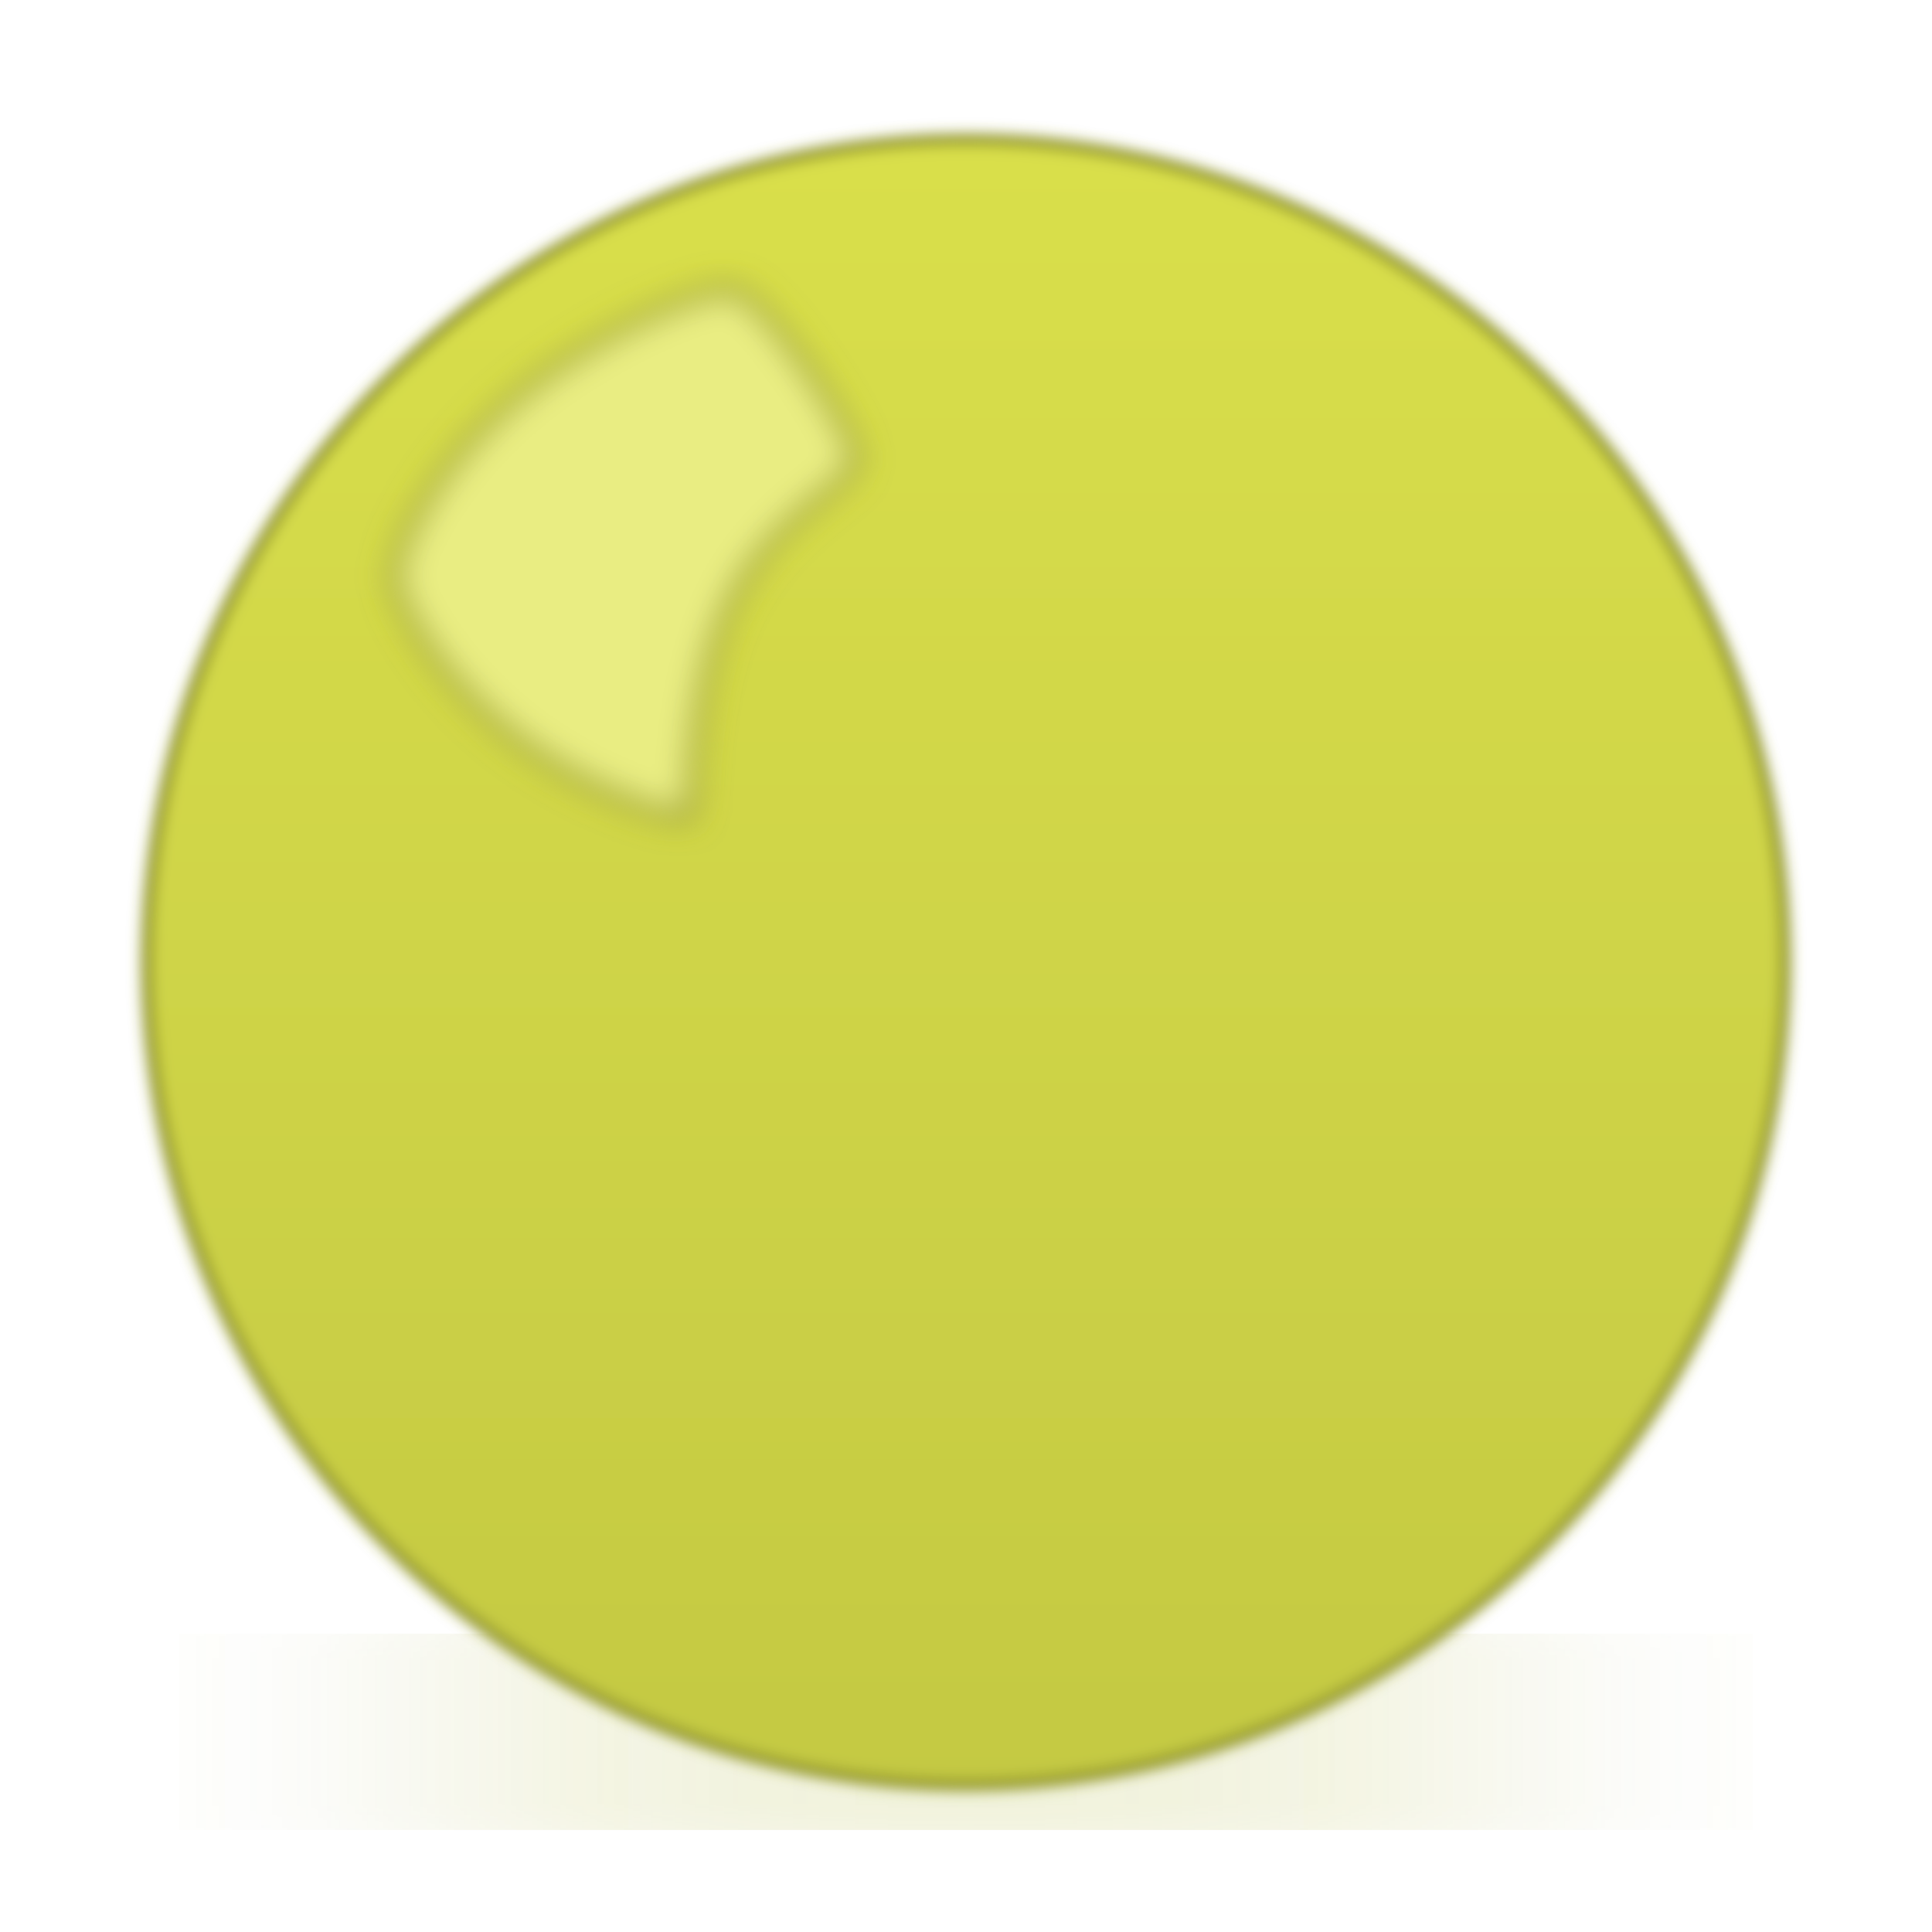
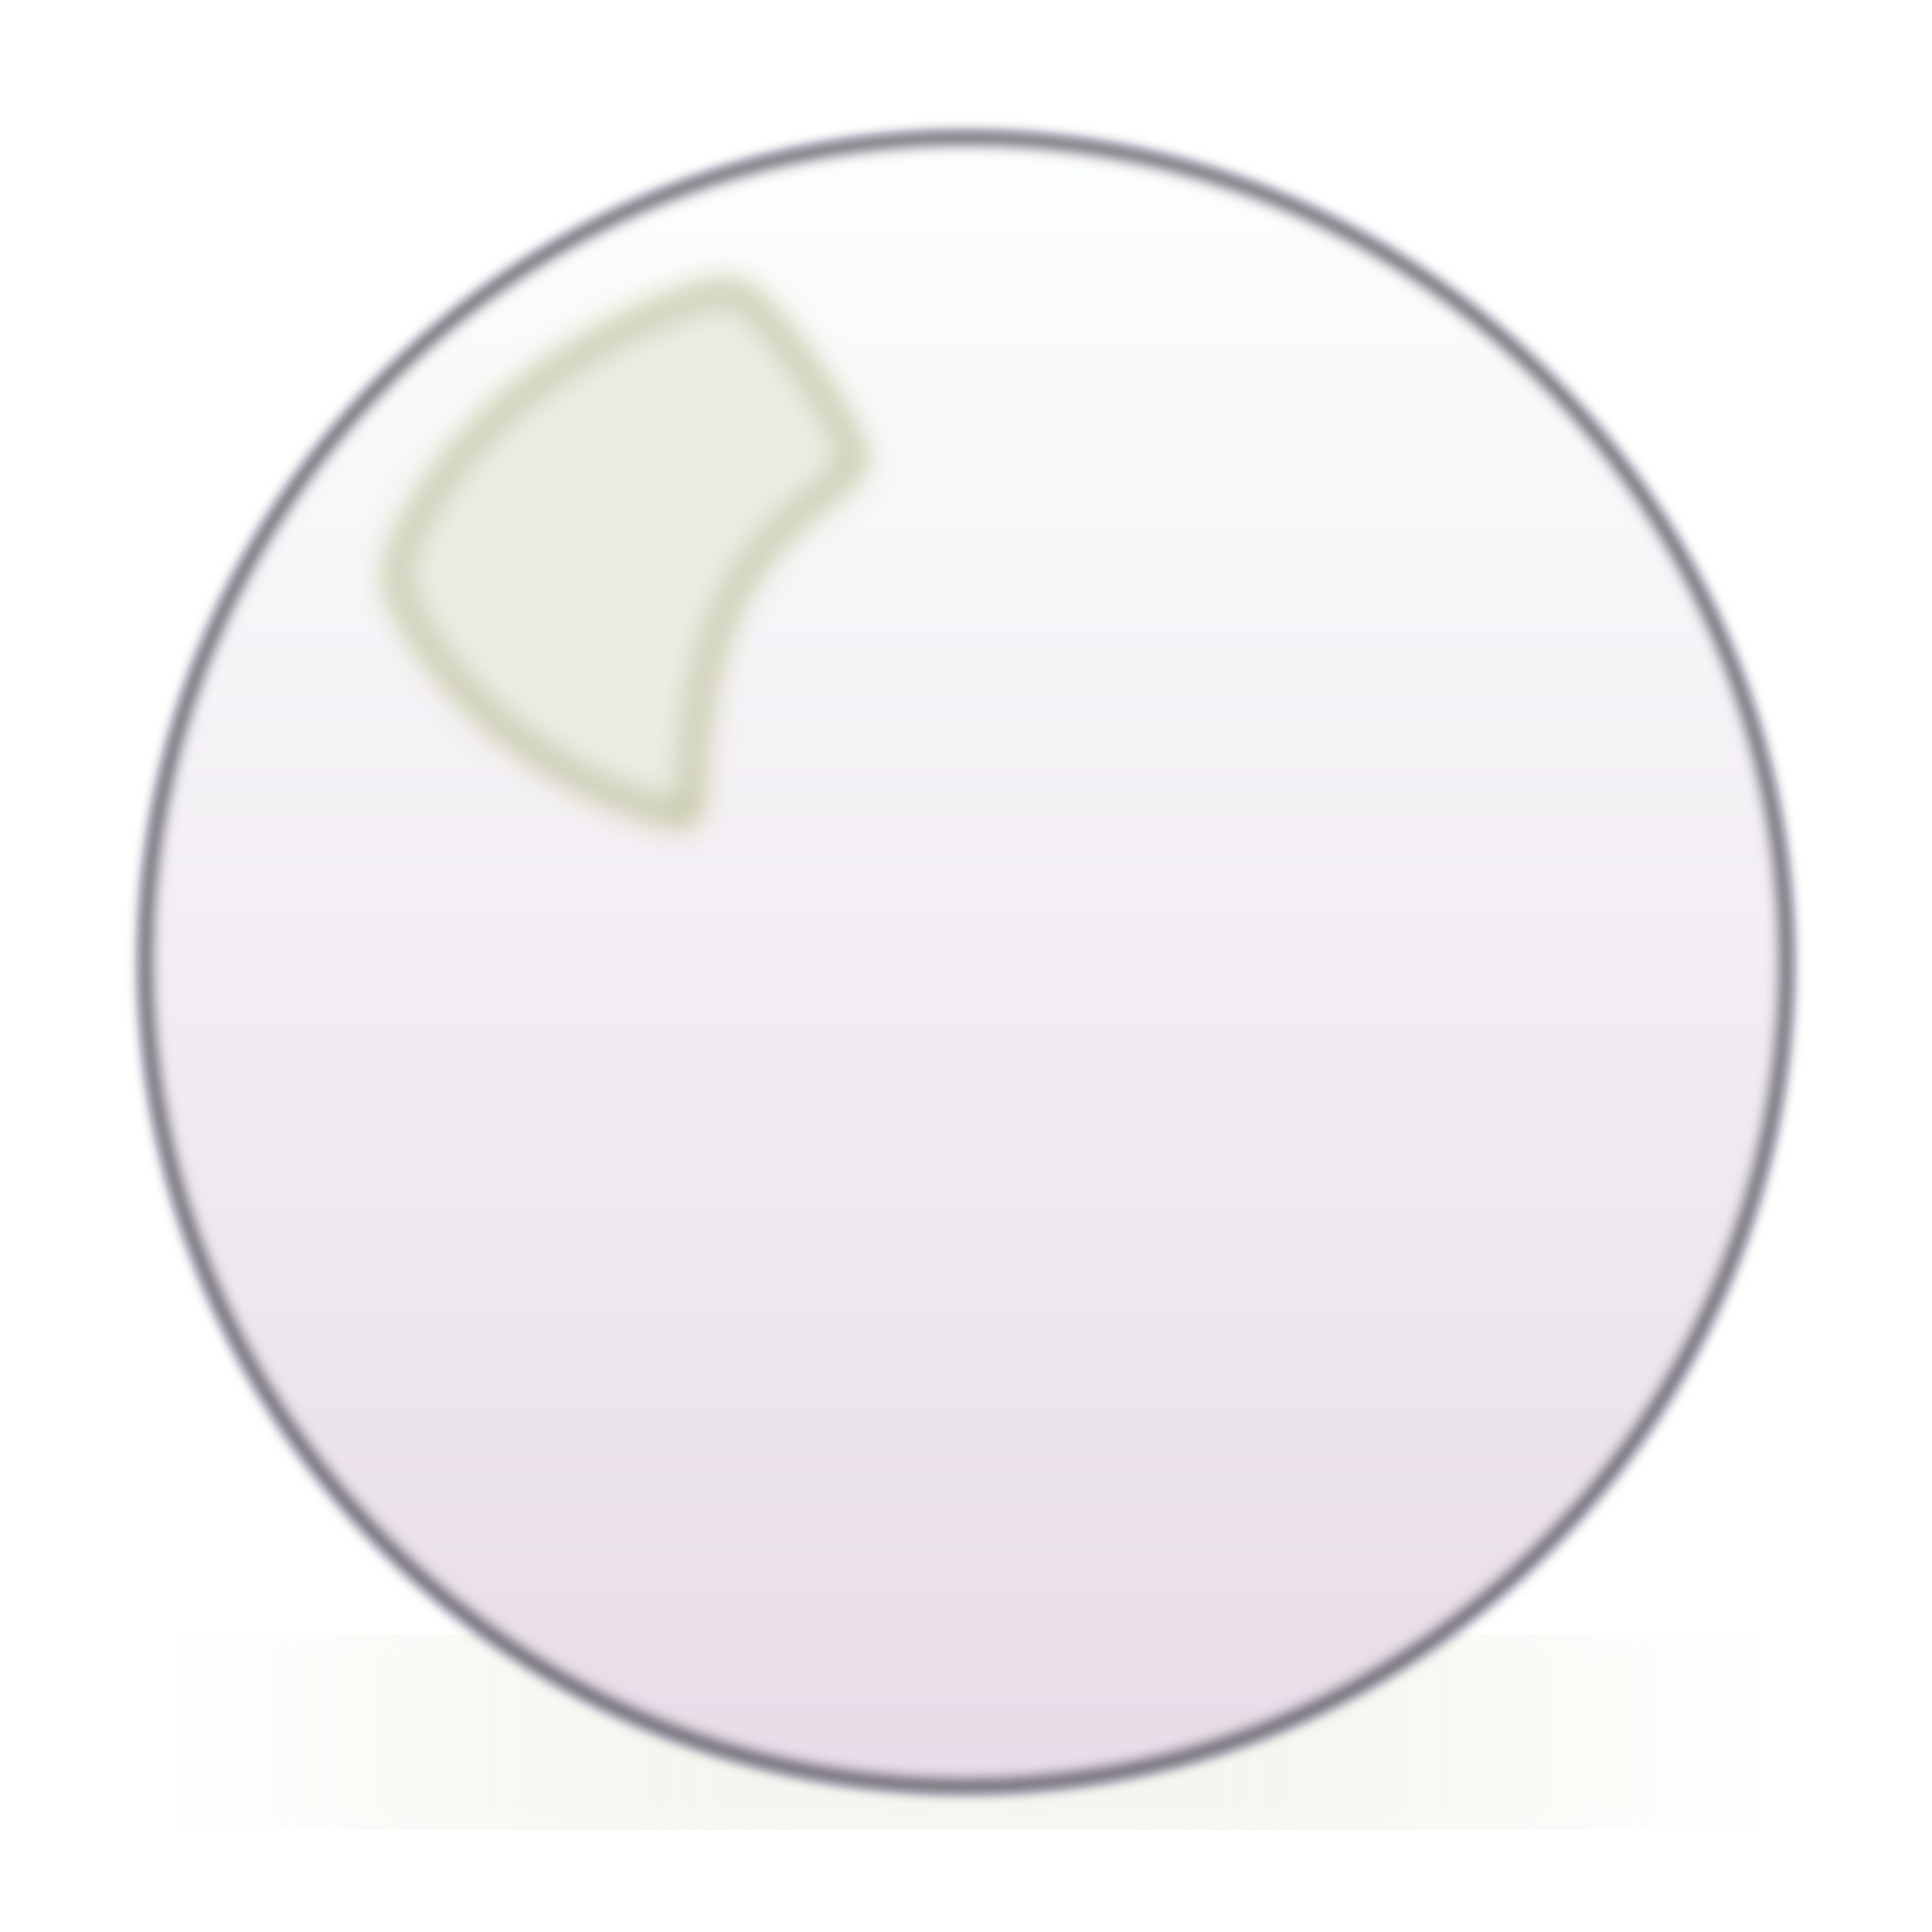
- <svg xmlns="http://www.w3.org/2000/svg" xmlns:xlink="http://www.w3.org/1999/xlink" width="150" height="150">
-   <defs>
+ <svg xmlns="http://www.w3.org/2000/svg" xmlns:xlink="http://www.w3.org/1999/xlink" width="150" height="150" id="svg2" version="1.1">
+   <defs id="defs6">
    <filter id="filter5843">
      <feGaussianBlur id="feGaussianBlur5845" stdDeviation="1.191" />
    </filter>
    <linearGradient id="linearGradient5859">
      <stop stop-color="#f9f9f9" id="stop5861" offset="0" />
      <stop stop-color="#f9f9f9" stop-opacity="0" id="stop5863" offset="1" />
    </linearGradient>
    <radialGradient r="29.393" fy="606.595" fx="340.734" cy="606.595" cx="340.734" gradientTransform="matrix(1.316979,1.389673,-2.907369,2.755279,1655.59,-1539.944)" gradientUnits="userSpaceOnUse" id="radialGradient5616" xlink:href="#linearGradient5859" />
    <filter id="filter4666">
      <feGaussianBlur id="feGaussianBlur4668" stdDeviation="0.519" />
    </filter>
    <linearGradient id="linearGradient4630">
      <stop stop-color="#d40000" id="stop4632" offset="0" />
      <stop stop-color="#080000" id="stop4634" offset="1" />
    </linearGradient>
    <radialGradient r="73.19" fy="562.786" fx="321.247" cy="562.786" cx="321.247" gradientTransform="matrix(-2.044565,0,0,-1.913294,913.5992,1645.492)" gradientUnits="userSpaceOnUse" id="radialGradient5614" xlink:href="#linearGradient4630" />
    <filter id="filter6829" height="1.364" y="-0.182" width="1.38" x="-0.19">
      <feGaussianBlur id="feGaussianBlur6831" stdDeviation="13.983" />
    </filter>
    <linearGradient y1="0" x1="1" y2="1" x2="0.973" spreadMethod="pad" id="svg_1">
-       <stop offset="0" stop-opacity="0.996" stop-color="#d9df4a" />
-       <stop offset="1" stop-opacity="0.996" stop-color="#c4c942" />
+       <stop offset="0" stop-opacity="0.996" stop-color="#d9df4a" id="stop23" />
+       <stop offset="1" stop-opacity="0.996" stop-color="#c4c942" id="stop25" />
    </linearGradient>
    <linearGradient y1="0" x1="1" y2="1" x2="0.973" spreadMethod="pad" id="svg_2">
-       <stop offset="0" stop-opacity="0.996" stop-color="#d9df4a" />
-       <stop offset="1" stop-opacity="0.996" stop-color="#c4c942" />
+       <stop offset="0" stop-opacity="0.996" stop-color="#d9df4a" id="stop28" />
+       <stop offset="1" stop-opacity="0.996" stop-color="#c4c942" id="stop30" />
    </linearGradient>
    <linearGradient id="svg_3">
-       <stop offset="0" stop-color="#b2b207" />
-       <stop offset="1" stop-color="#4d4df8" />
+       <stop offset="0" stop-color="#b2b207" id="stop33" />
+       <stop offset="1" stop-color="#4d4df8" id="stop35" />
    </linearGradient>
    <linearGradient id="svg_4">
-       <stop offset="0" stop-color="#b2b207" />
-       <stop offset="1" stop-color="#4d4df8" />
+       <stop offset="0" stop-color="#b2b207" id="stop38" />
+       <stop offset="1" stop-color="#4d4df8" id="stop40" />
    </linearGradient>
    <linearGradient y2="1" x2="1" y1="0" x1="1" id="svg_5">
-       <stop offset="0" stop-opacity="0.996" stop-color="#d9df4a" />
-       <stop offset="1" stop-opacity="0.996" stop-color="#c4c942" />
+       <stop offset="0" stop-opacity="0.996" stop-color="#d9df4a" id="stop43" style="stop-color:#fdffff;stop-opacity:0.996;" />
+       <stop offset="1" stop-opacity="0.996" stop-color="#c4c942" id="stop45" style="stop-color:#e7dce7;stop-opacity:0.996;" />
    </linearGradient>
+     <linearGradient xlink:href="#svg_5" id="linearGradient3041" gradientUnits="userSpaceOnUse" gradientTransform="scale(1.393613,0.7175595)" x1="111.02" y1="130.157" x2="111.02" y2="244.563" />
+     <linearGradient xlink:href="#svg_5" id="linearGradient3043" gradientUnits="userSpaceOnUse" gradientTransform="scale(0.9967568,1.003254)" x1="140.763" y1="8.945" x2="140.763" y2="139.984" />
  </defs>
-   <g>
-     <g externalResourcesRequired="false" id="layer1">
-       <path fill="url(#svg_5)" fill-rule="nonzero" stroke="#959a2e" stroke-width="3.84" marker-start="none" marker-mid="none" marker-end="none" stroke-miterlimit="4" stroke-dashoffset="0" filter="url(#filter6829)" id="path5806" d="m119.239,134.442a44.239,5.567 0 1 1 -88.478,0a44.239,5.567 0 1 1 88.478,0z" />
-       <path fill="url(#svg_5)" fill-rule="nonzero" stroke="#959a2e" stroke-width="0.946" marker-start="none" marker-mid="none" marker-end="none" stroke-miterlimit="4" stroke-dashoffset="0" filter="url(#filter4666)" d="m138.588,74.707a63.588,63.875 0 1 1 -127.176,0a63.588,63.875 0 1 1 127.176,0z" id="path5172" />
-       <path fill="#e9ed82" fill-rule="evenodd" stroke="#959a2e" stroke-width="1px" filter="url(#filter5843)" d="m56.798,22.588c-1.627,-0.349 -10.569,3.083 -17.076,8.691c-6.508,5.608 -9.193,12.127 -8.955,13.741c0.297,2.01 3.251,7.415 8.933,11.954c5.682,4.539 13.35,6.906 13.796,6.203c0.294,-0.464 -0.133,-9.443 3.084,-16.271c3.216,-6.828 9.564,-9.452 9.782,-11.042c0.139,-1.012 -1.848,-4.555 -4.239,-7.874c-2.391,-3.319 -4.099,-5.139 -5.325,-5.402z" id="path5174" />
-     </g>
-   </g>
+   <path stroke-miterlimit="4" id="path5806" d="m 119.239,134.442 a 44.239,5.567 0 1 1 -88.478,0 44.239,5.567 0 1 1 88.478,0 z" style="fill:url(#linearGradient3041);fill-rule:nonzero;stroke:#959a2e;stroke-width:3.84;stroke-miterlimit:4;stroke-dashoffset:0;marker-start:none;marker-mid:none;marker-end:none;filter:url(#filter6829)" />
+   <path stroke-miterlimit="4" d="m 138.588,74.707 a 63.588,63.875 0 1 1 -127.176,0 63.588,63.875 0 1 1 127.176,0 z" id="path5172" style="fill:url(#linearGradient3043);fill-rule:nonzero;stroke:#00002e;stroke-width:0.946;stroke-miterlimit:4;stroke-dashoffset:0;marker-start:none;marker-mid:none;marker-end:none;filter:url(#filter4666);fill-opacity:1.0;stroke-opacity:1" />
+   <path d="M 56.798,22.588 C 55.172,22.239 46.23,25.671 39.722,31.279 33.214,36.888 30.529,43.406 30.767,45.02 31.064,47.031 34.018,52.435 39.701,56.974 45.383,61.514 53.05,63.88 53.496,63.178 53.791,62.714 53.363,53.735 56.58,46.907 c 3.216,-6.828 9.564,-9.452 9.782,-11.042 0.139,-1.012 -1.848,-4.555 -4.239,-7.874 -2.391,-3.319 -4.099,-5.139 -5.325,-5.402 z" id="path5174" style="fill:#e9ede3;fill-rule:evenodd;stroke:#959a2e;stroke-width:1px;filter:url(#filter5843);fill-opacity:1" />
</svg>
